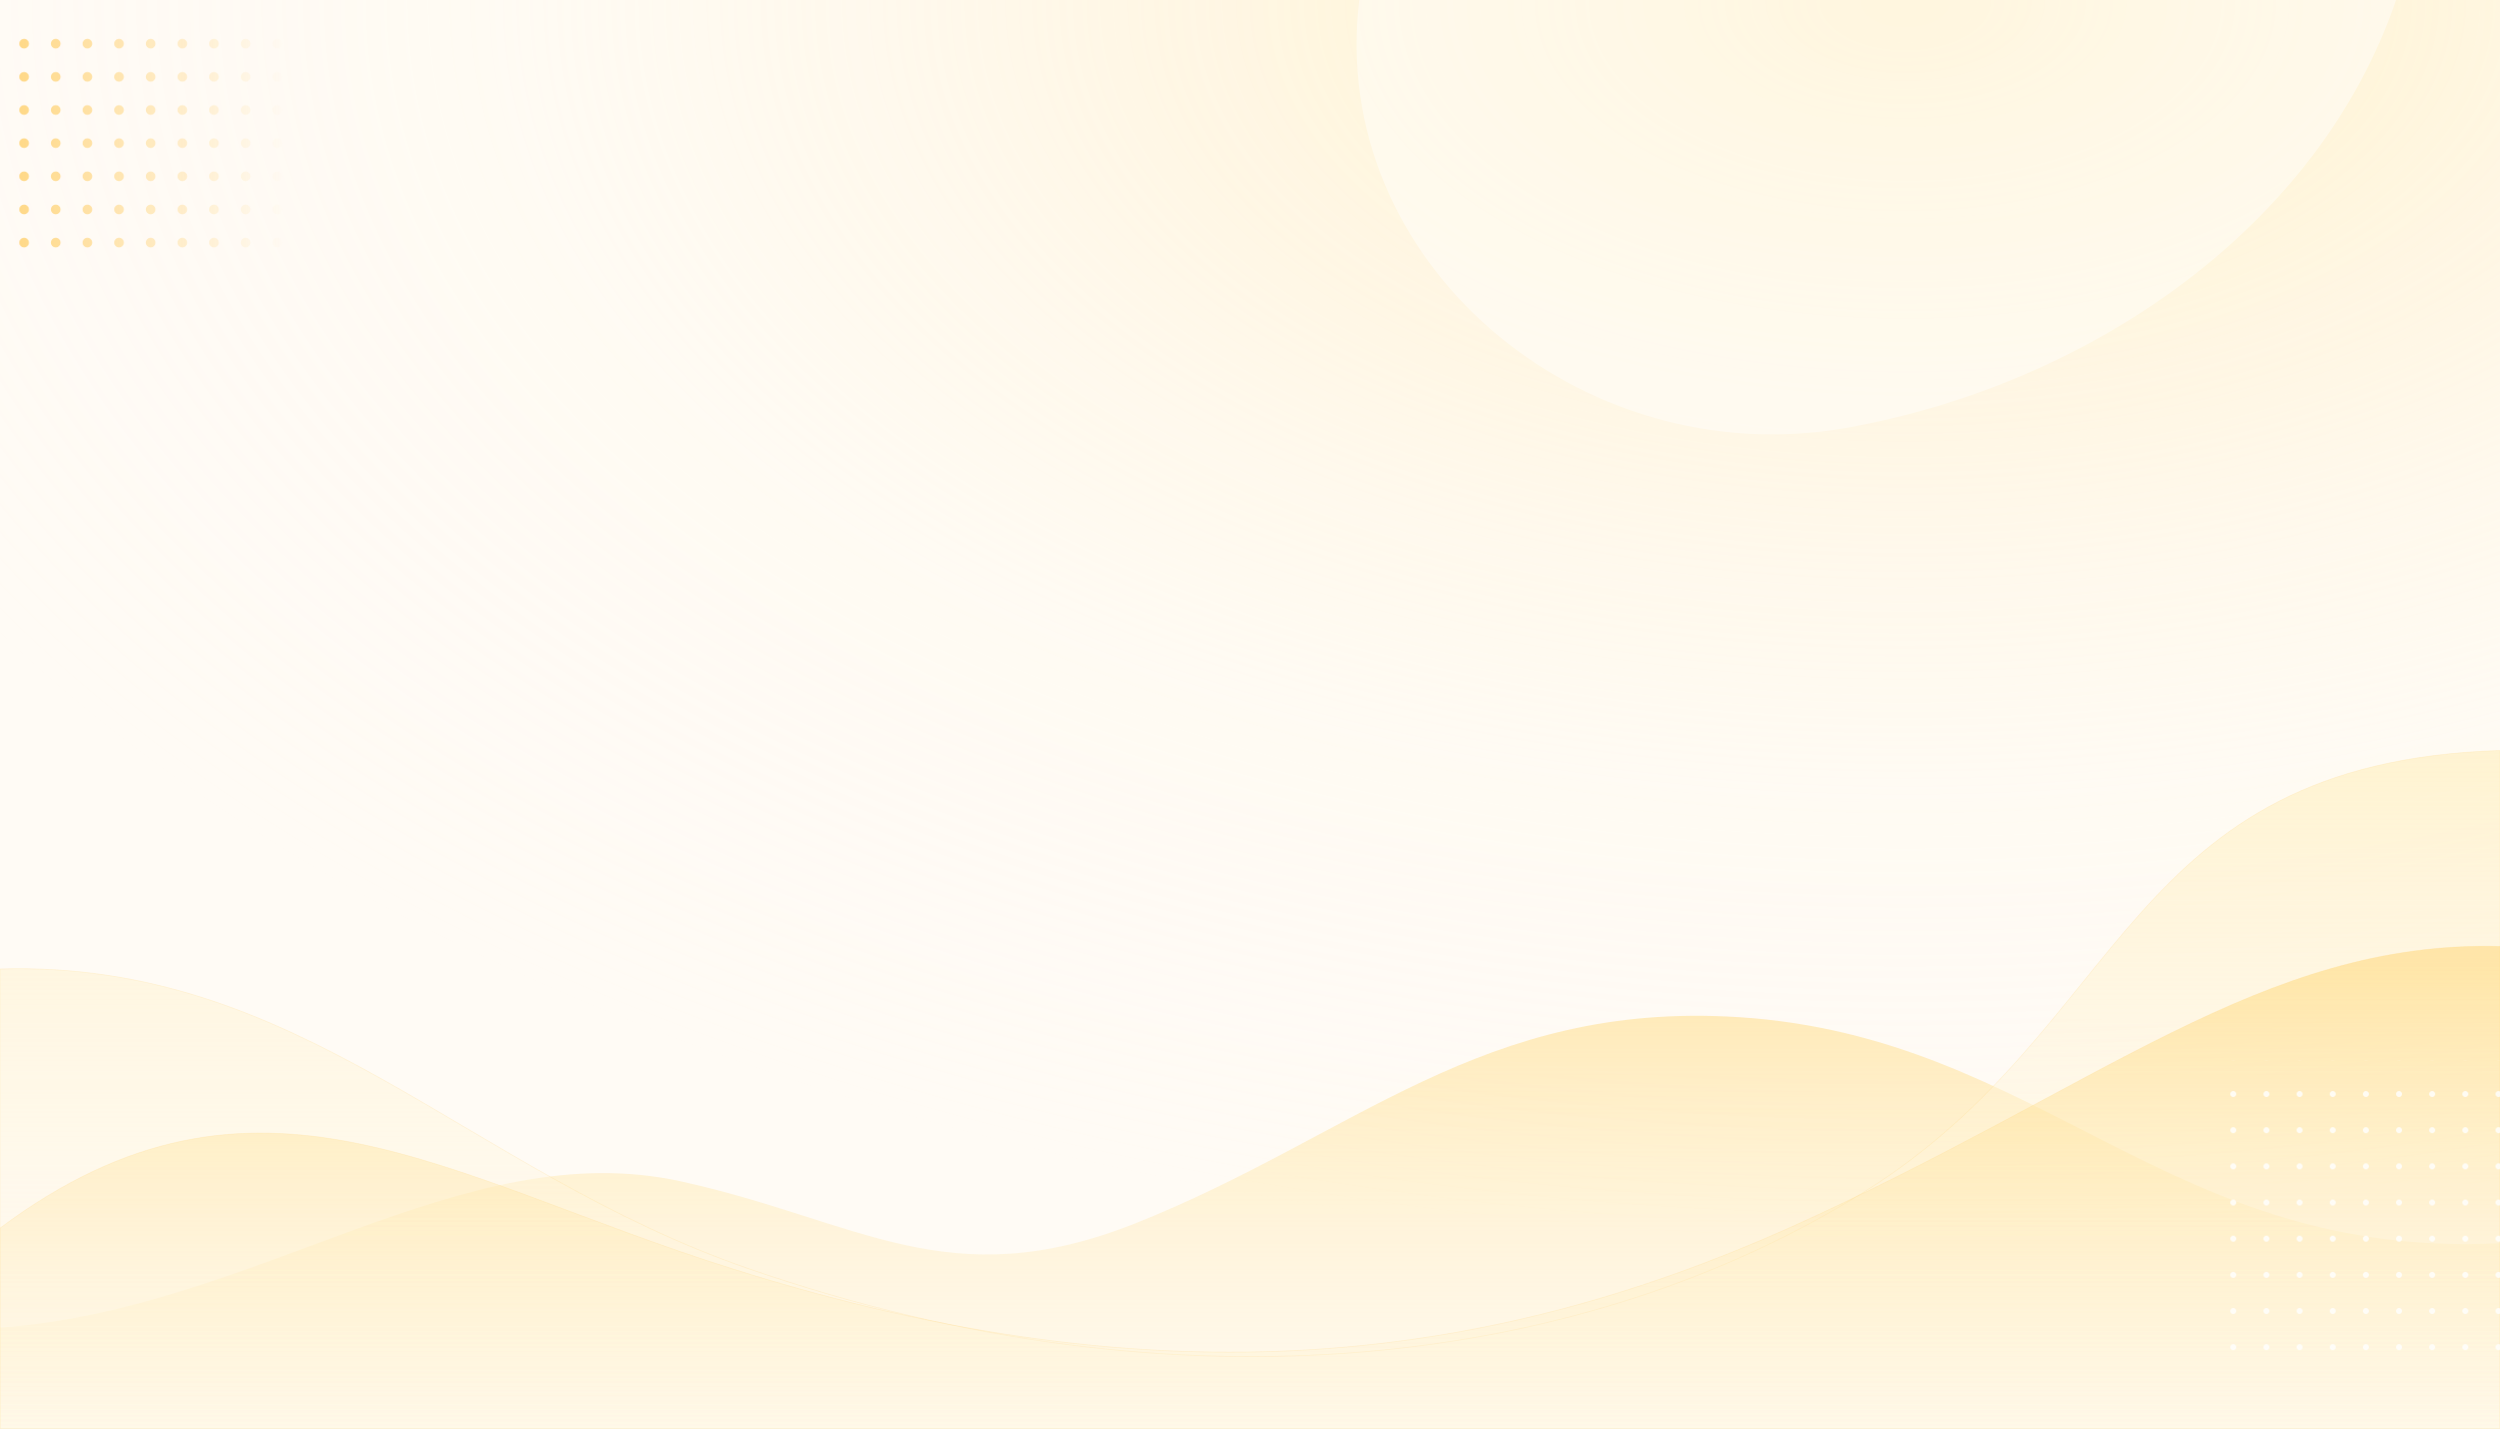
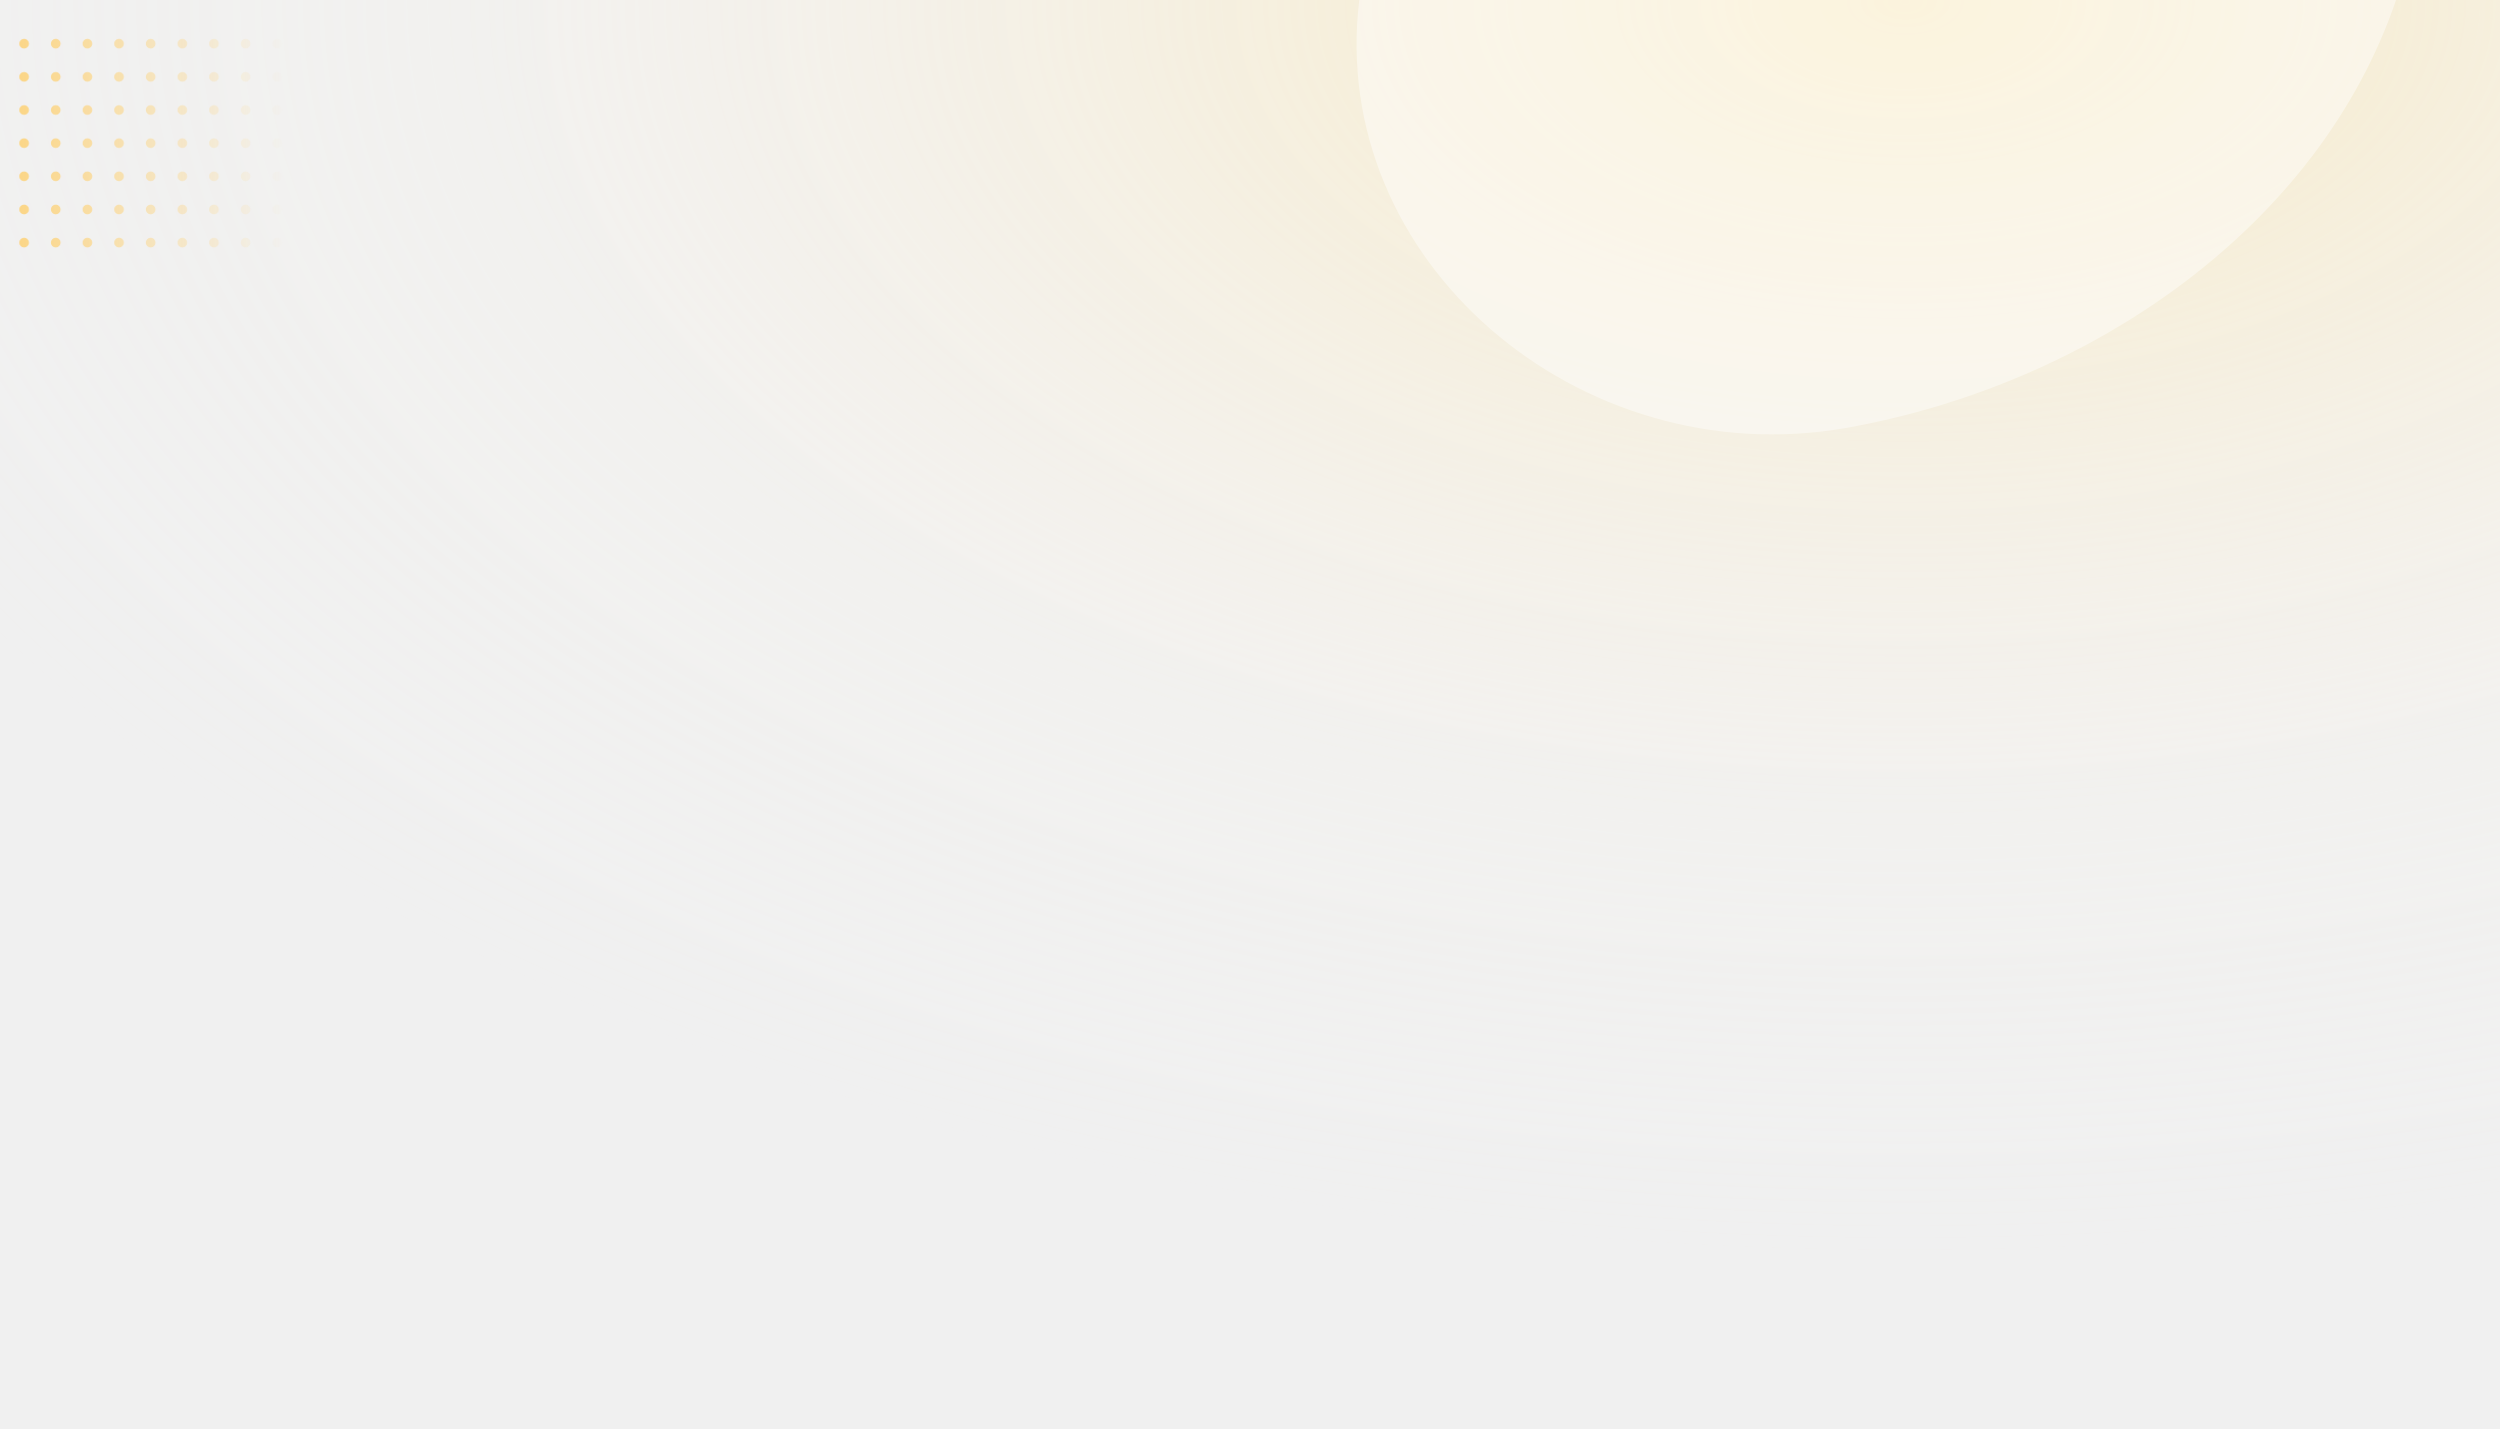
- <svg xmlns="http://www.w3.org/2000/svg" viewBox="0 0 1659 948" preserveAspectRatio="xMidYMid slice" fill="none">
+ <svg xmlns="http://www.w3.org/2000/svg" viewBox="0 0 1659 948" fill="none">
  <defs>
    <radialGradient id="glow" cx=".76" cy="0" r=".88">
      <stop stop-color="#ffe6a0" stop-opacity=".56" />
      <stop offset=".64" stop-color="#fff8e9" stop-opacity=".15" />
      <stop offset="1" stop-color="#fffaf3" stop-opacity="0" />
    </radialGradient>
-     <linearGradient id="gold" x1="0" y1="640" x2="0" y2="948" gradientUnits="userSpaceOnUse">
-       <stop stop-color="#ffdb83" stop-opacity=".6" />
-       <stop offset="1" stop-color="#fff2ce" stop-opacity=".18" />
-     </linearGradient>
-     <linearGradient id="veil" x1="0" y1="500" x2="0" y2="948" gradientUnits="userSpaceOnUse">
-       <stop stop-color="#fff0c5" stop-opacity=".72" />
-       <stop offset="1" stop-color="#fff8e9" stop-opacity=".16" />
-     </linearGradient>
    <linearGradient id="dots" x1="0" y1="0" x2="190" y2="0" gradientUnits="userSpaceOnUse">
      <stop stop-color="#ffcd64" stop-opacity=".8" />
      <stop offset="1" stop-color="#ffcd64" stop-opacity="0" />
    </linearGradient>
    <pattern id="top-dots" width="21" height="22" patternUnits="userSpaceOnUse">
      <circle cx="16" cy="7" r="3.2" fill="white" />
    </pattern>
-     <pattern id="bottom-dots" width="22" height="24" patternUnits="userSpaceOnUse">
-       <circle cx="8" cy="6" r="2" fill="white" fill-opacity=".8" />
-     </pattern>
    <mask id="dot-mask">
      <path fill="url(#top-dots)" d="M0 20h190v150H0z" />
    </mask>
  </defs>
-   <path fill="#fffbf5" d="M0 0h1659v948H0z" />
  <path fill="url(#glow)" d="M0 0h1659v948H0z" />
  <path d="M902 0h688c-51 150-202 255-365 284C1048 315 881 173 902 0Z" fill="white" fill-opacity=".43" />
  <path fill="url(#dots)" mask="url(#dot-mask)" d="M0 20h190v150H0z" />
-   <path d="M0 881c170-12 307-129 452-97 118 26 177 77 301 28 146-58 230-148 401-137 202 13 285 161 505 150v123H0Z" fill="url(#gold)" />
-   <path d="M0 643c200-6 309 134 497 199 286 99 554 65 740-51 176-110 172-285 422-293v450H0Z" fill="url(#veil)" stroke="#ffd277" stroke-width=".5" stroke-opacity=".2" />
-   <path d="M0 815c170-127 295-33 486 27 287 91 504 61 701-27 207-93 314-191 472-187v320H0Z" fill="url(#gold)" stroke="#ffd277" stroke-width=".5" stroke-opacity=".2" />
-   <path fill="url(#bottom-dots)" d="M1474 704h185v210h-185z" />
</svg>
